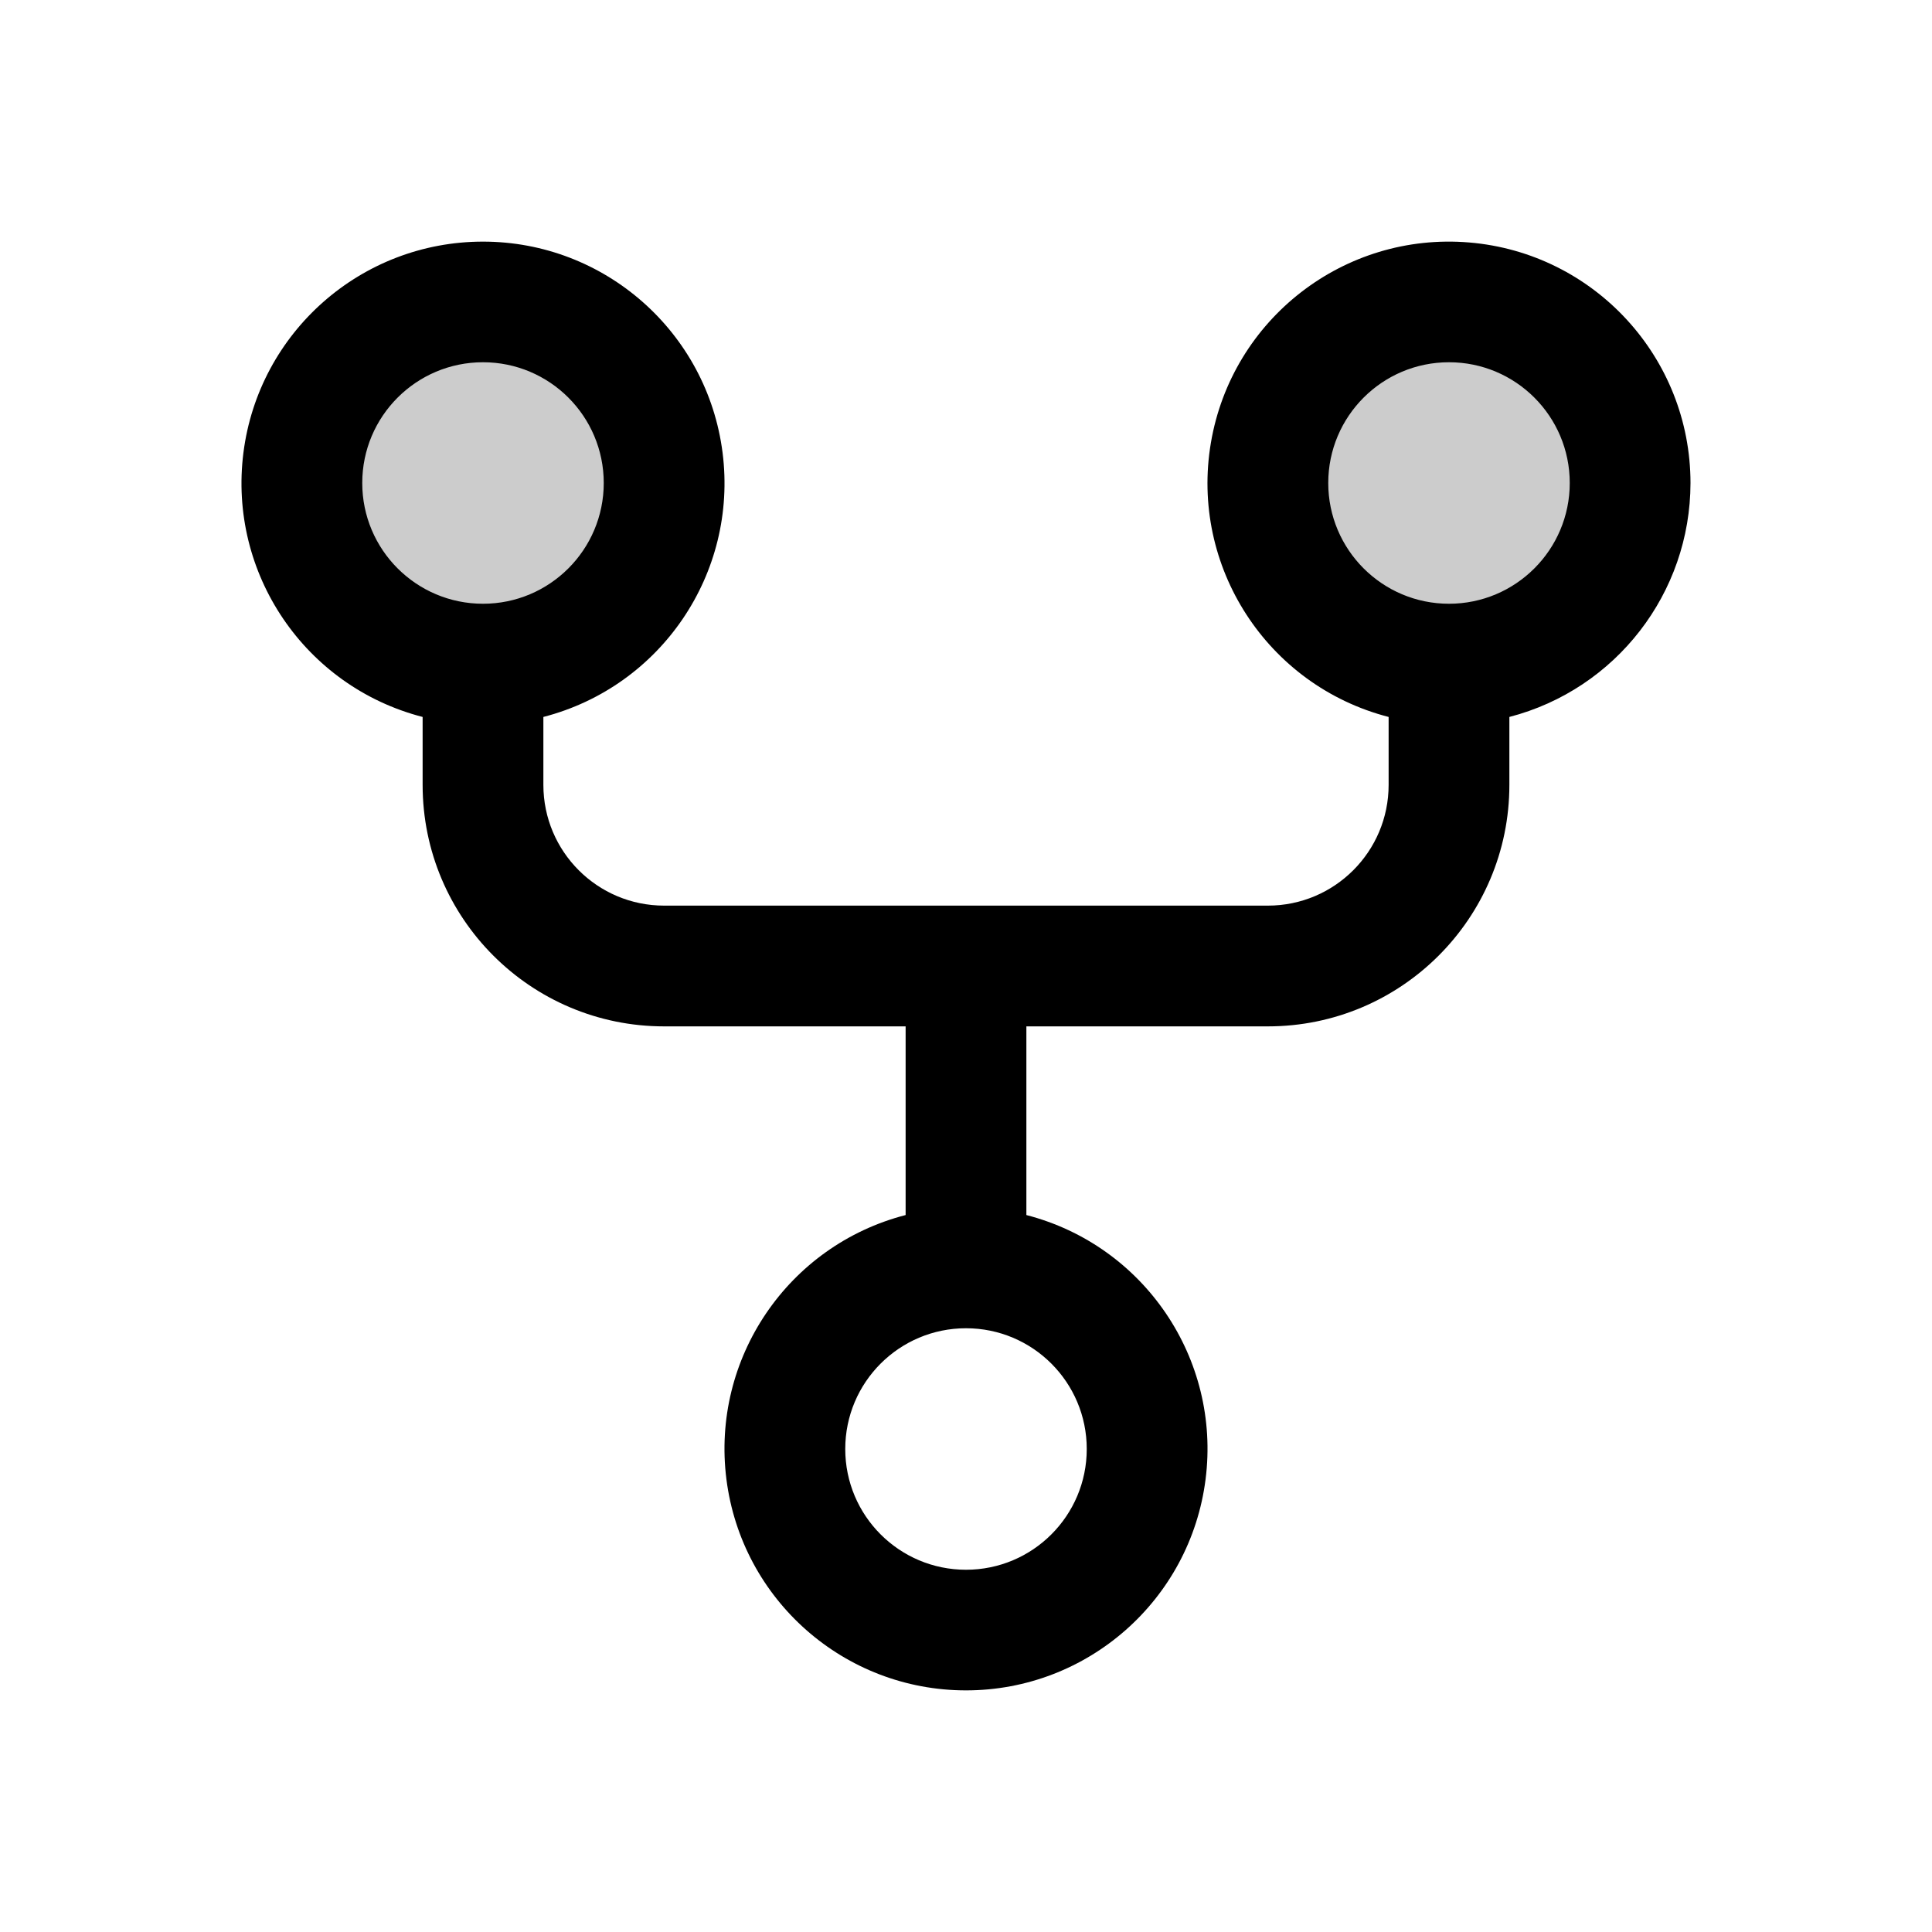
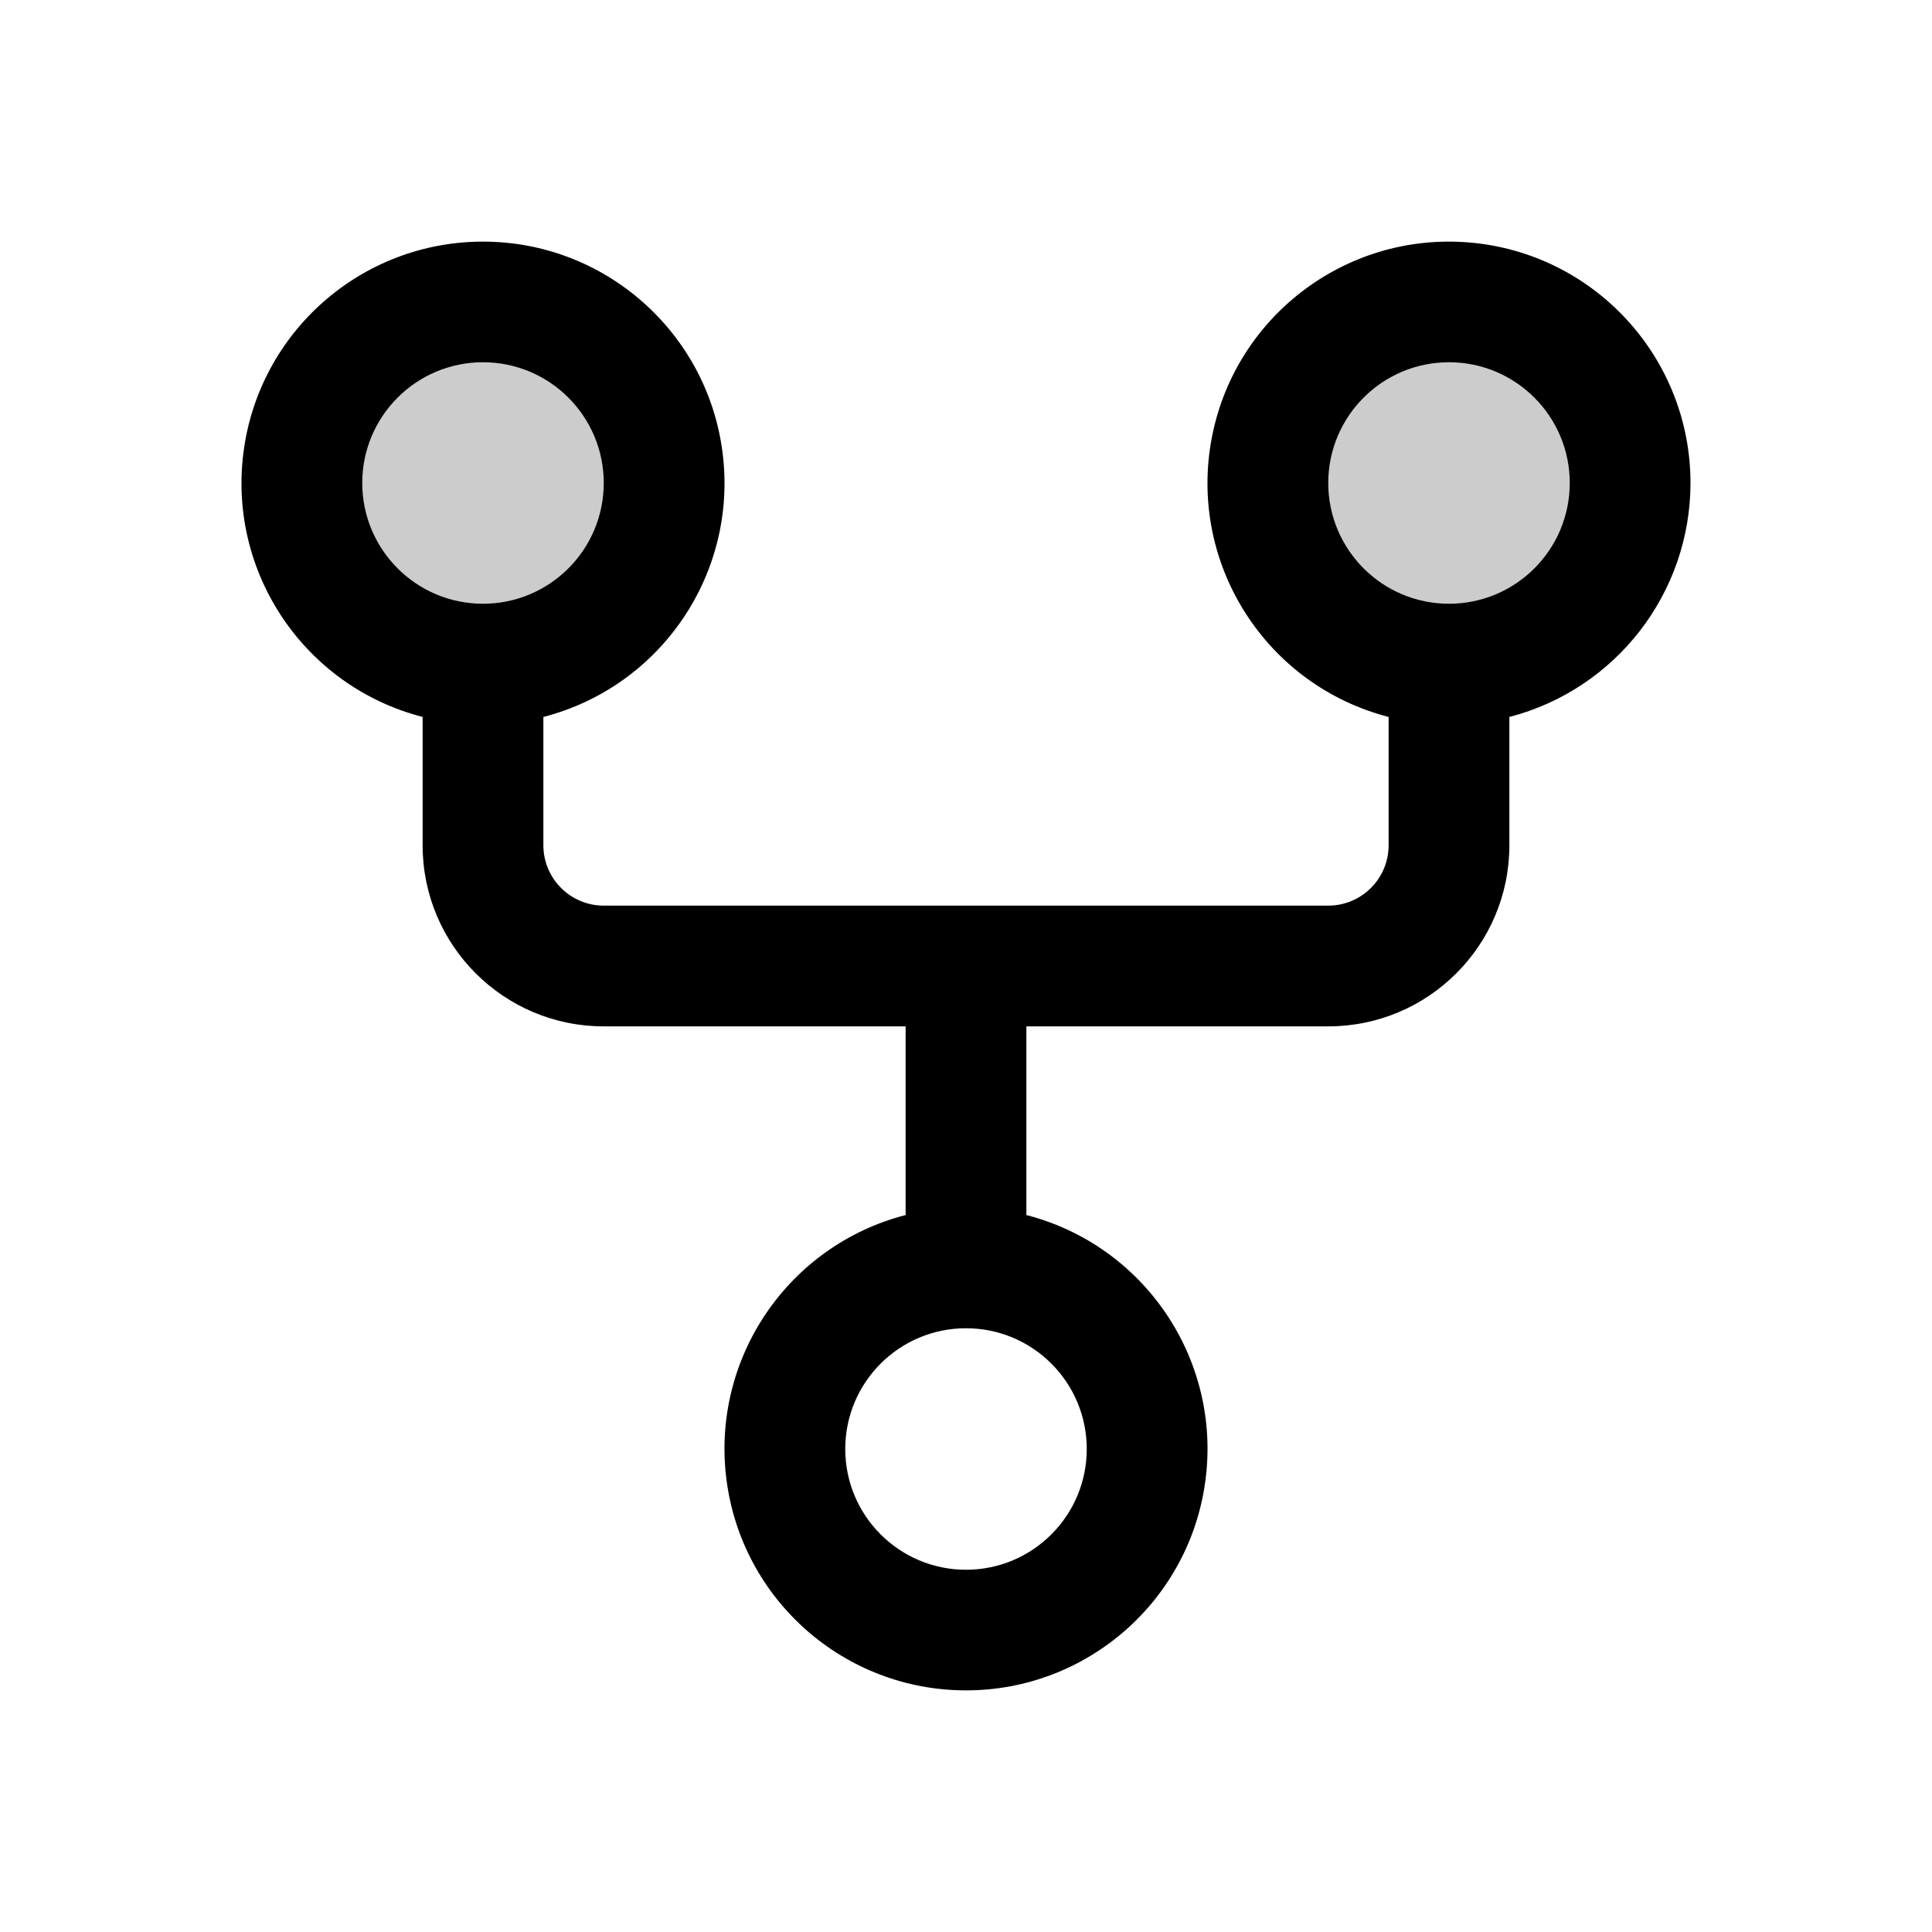
<svg xmlns="http://www.w3.org/2000/svg" viewBox="0 0 256 256" fill="currentColor">
  <path d="M88,64A24,24,0,1,1,64,40,24,24,0,0,1,88,64ZM192,40a24,24,0,1,0,24,24A24,24,0,0,0,192,40Z" opacity="0.2" />
-   <path d="M224,64a32,32,0,1,0-40,31v9a16,16,0,0,1-16,16H88a16,16,0,0,1-16-16V95a32,32,0,1,0-16,0v9a32,32,0,0,0,32,32h32v25a32,32,0,1,0,16,0V136h32a32,32,0,0,0,32-32V95A32.06,32.06,0,0,0,224,64ZM48,64A16,16,0,1,1,64,80,16,16,0,0,1,48,64Zm96,128a16,16,0,1,1-16-16A16,16,0,0,1,144,192ZM192,80a16,16,0,1,1,16-16A16,16,0,0,1,192,80Z" />
+   <path d="M224,64a32,32,0,1,0-40,31v17a8,8,0,0,1-8,8H80a8,8,0,0,1-8-8V95a32,32,0,1,0-16,0v17a24,24,0,0,0,24,24h40v25a32,32,0,1,0,16,0V136h40a24,24,0,0,0,24-24V95A32.06,32.06,0,0,0,224,64ZM48,64A16,16,0,1,1,64,80,16,16,0,0,1,48,64Zm96,128a16,16,0,1,1-16-16A16,16,0,0,1,144,192ZM192,80a16,16,0,1,1,16-16A16,16,0,0,1,192,80Z" />
</svg>
